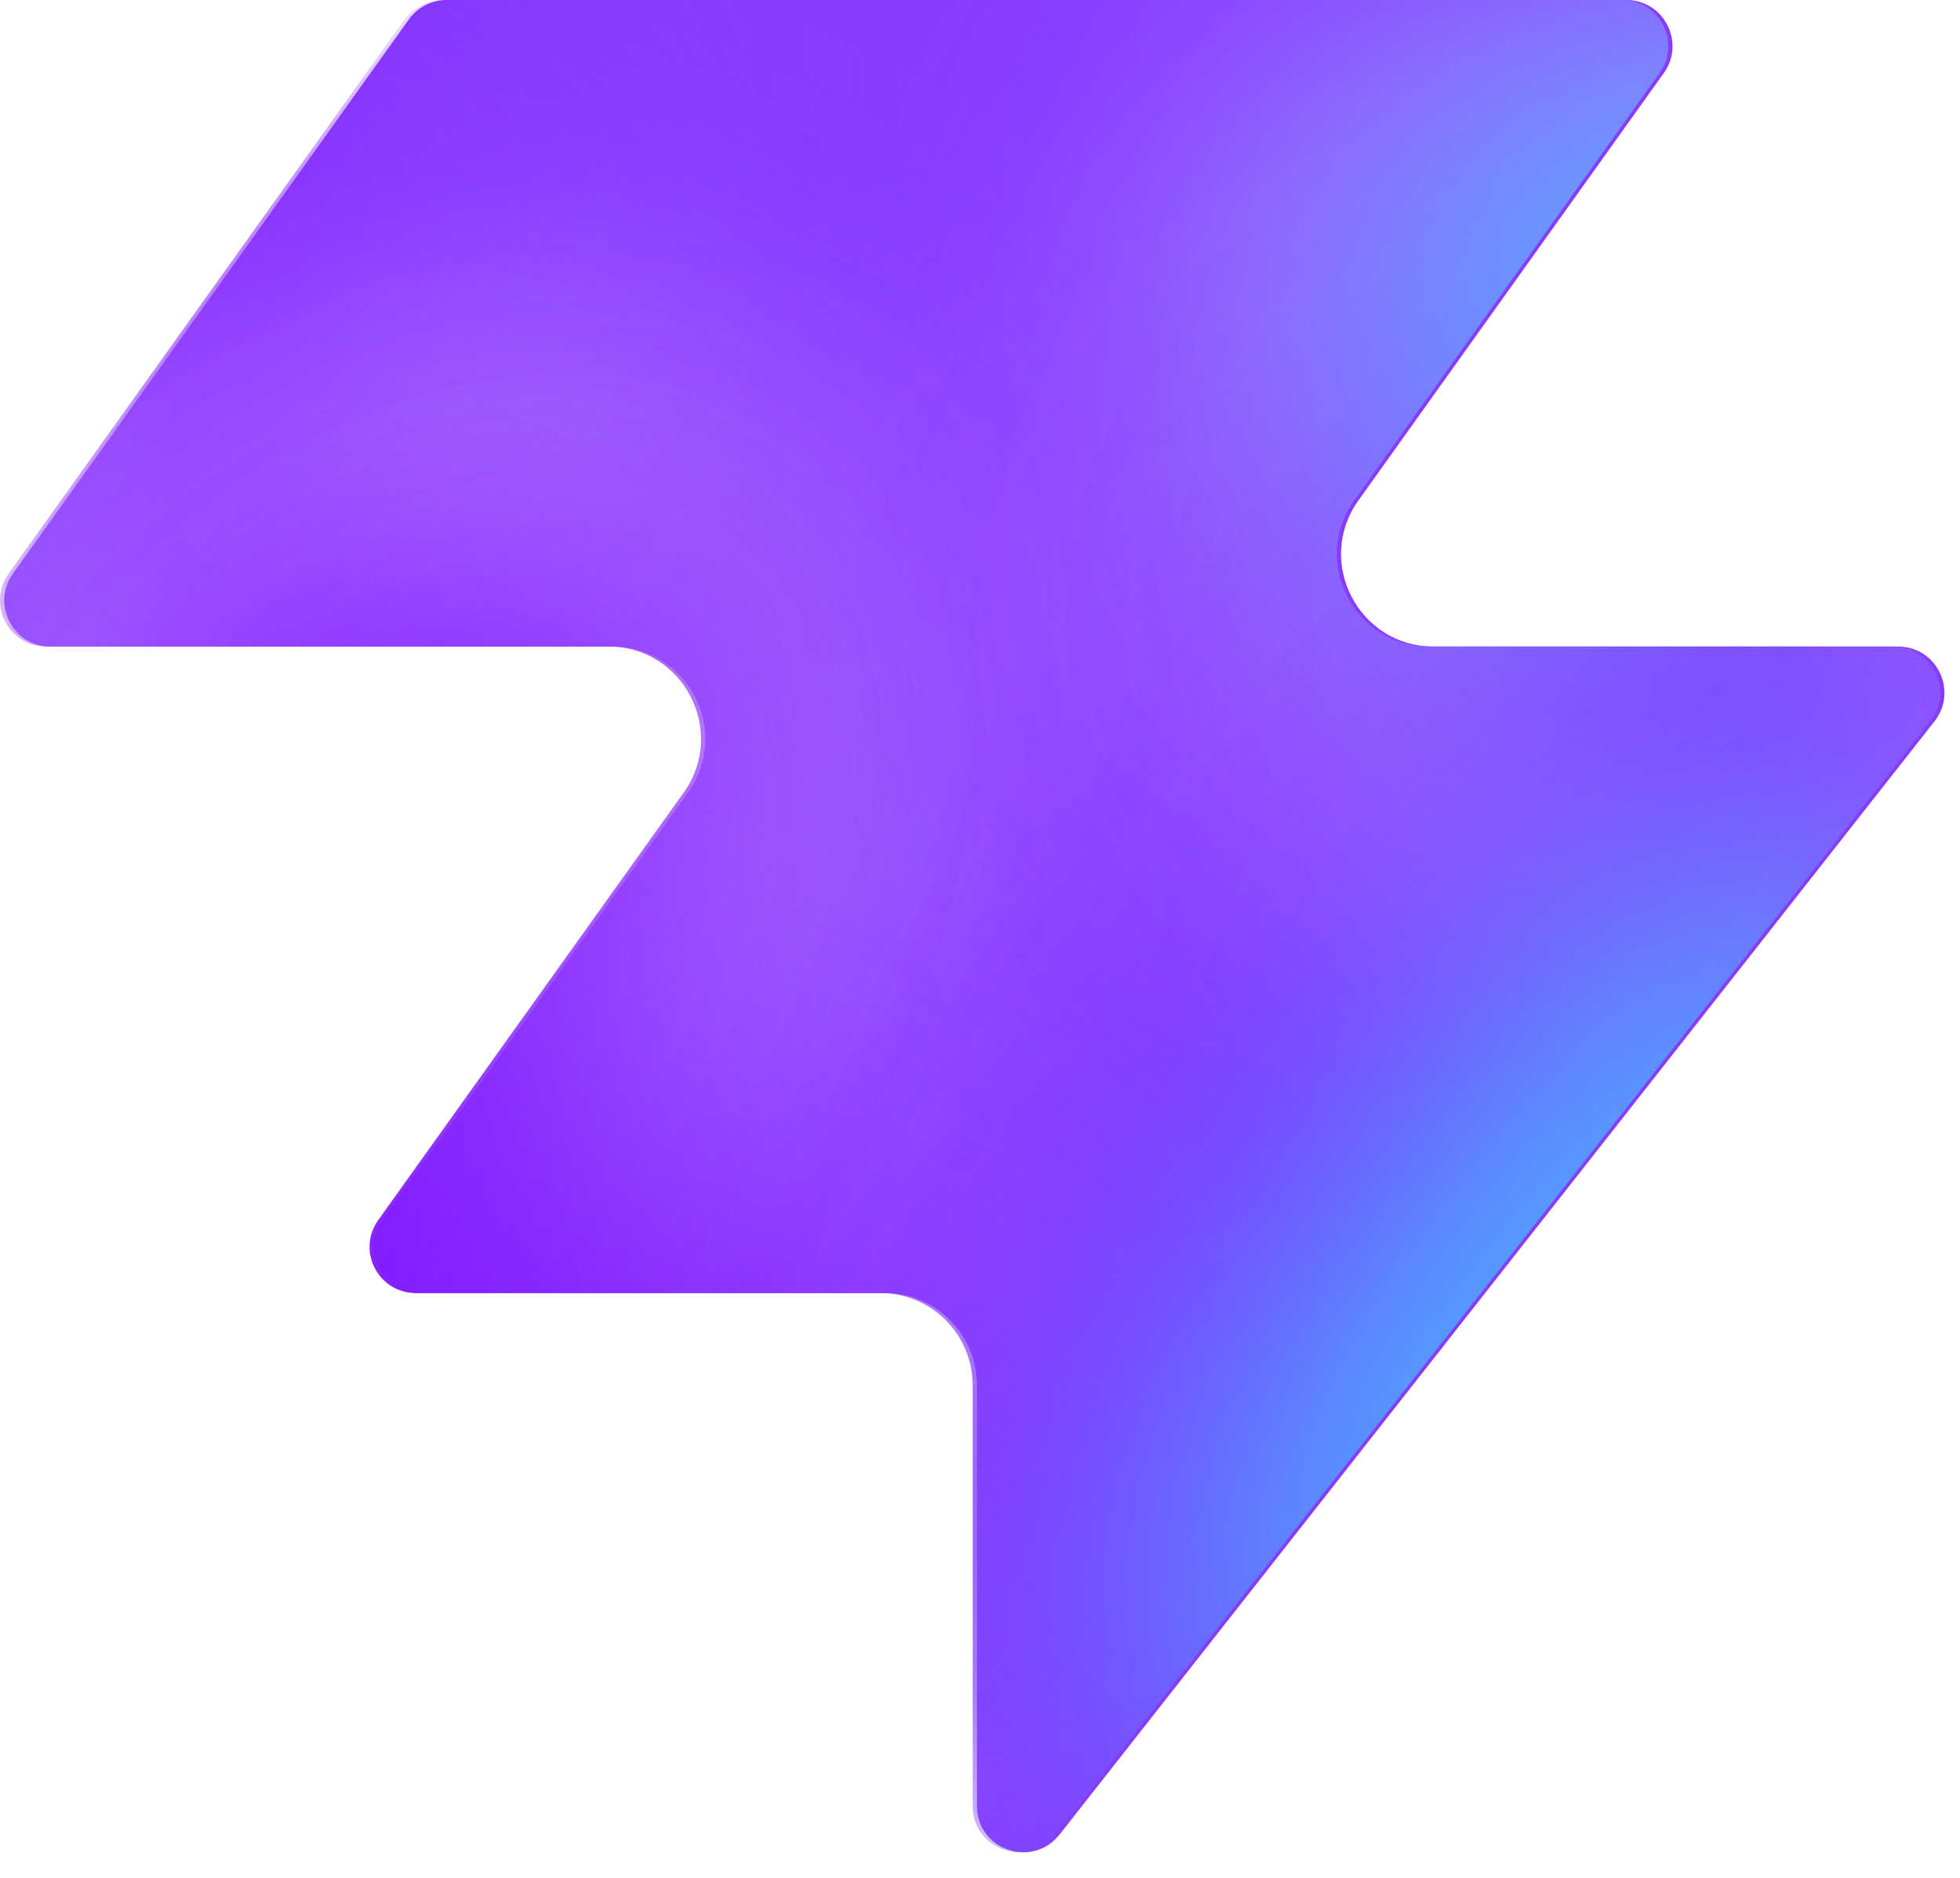
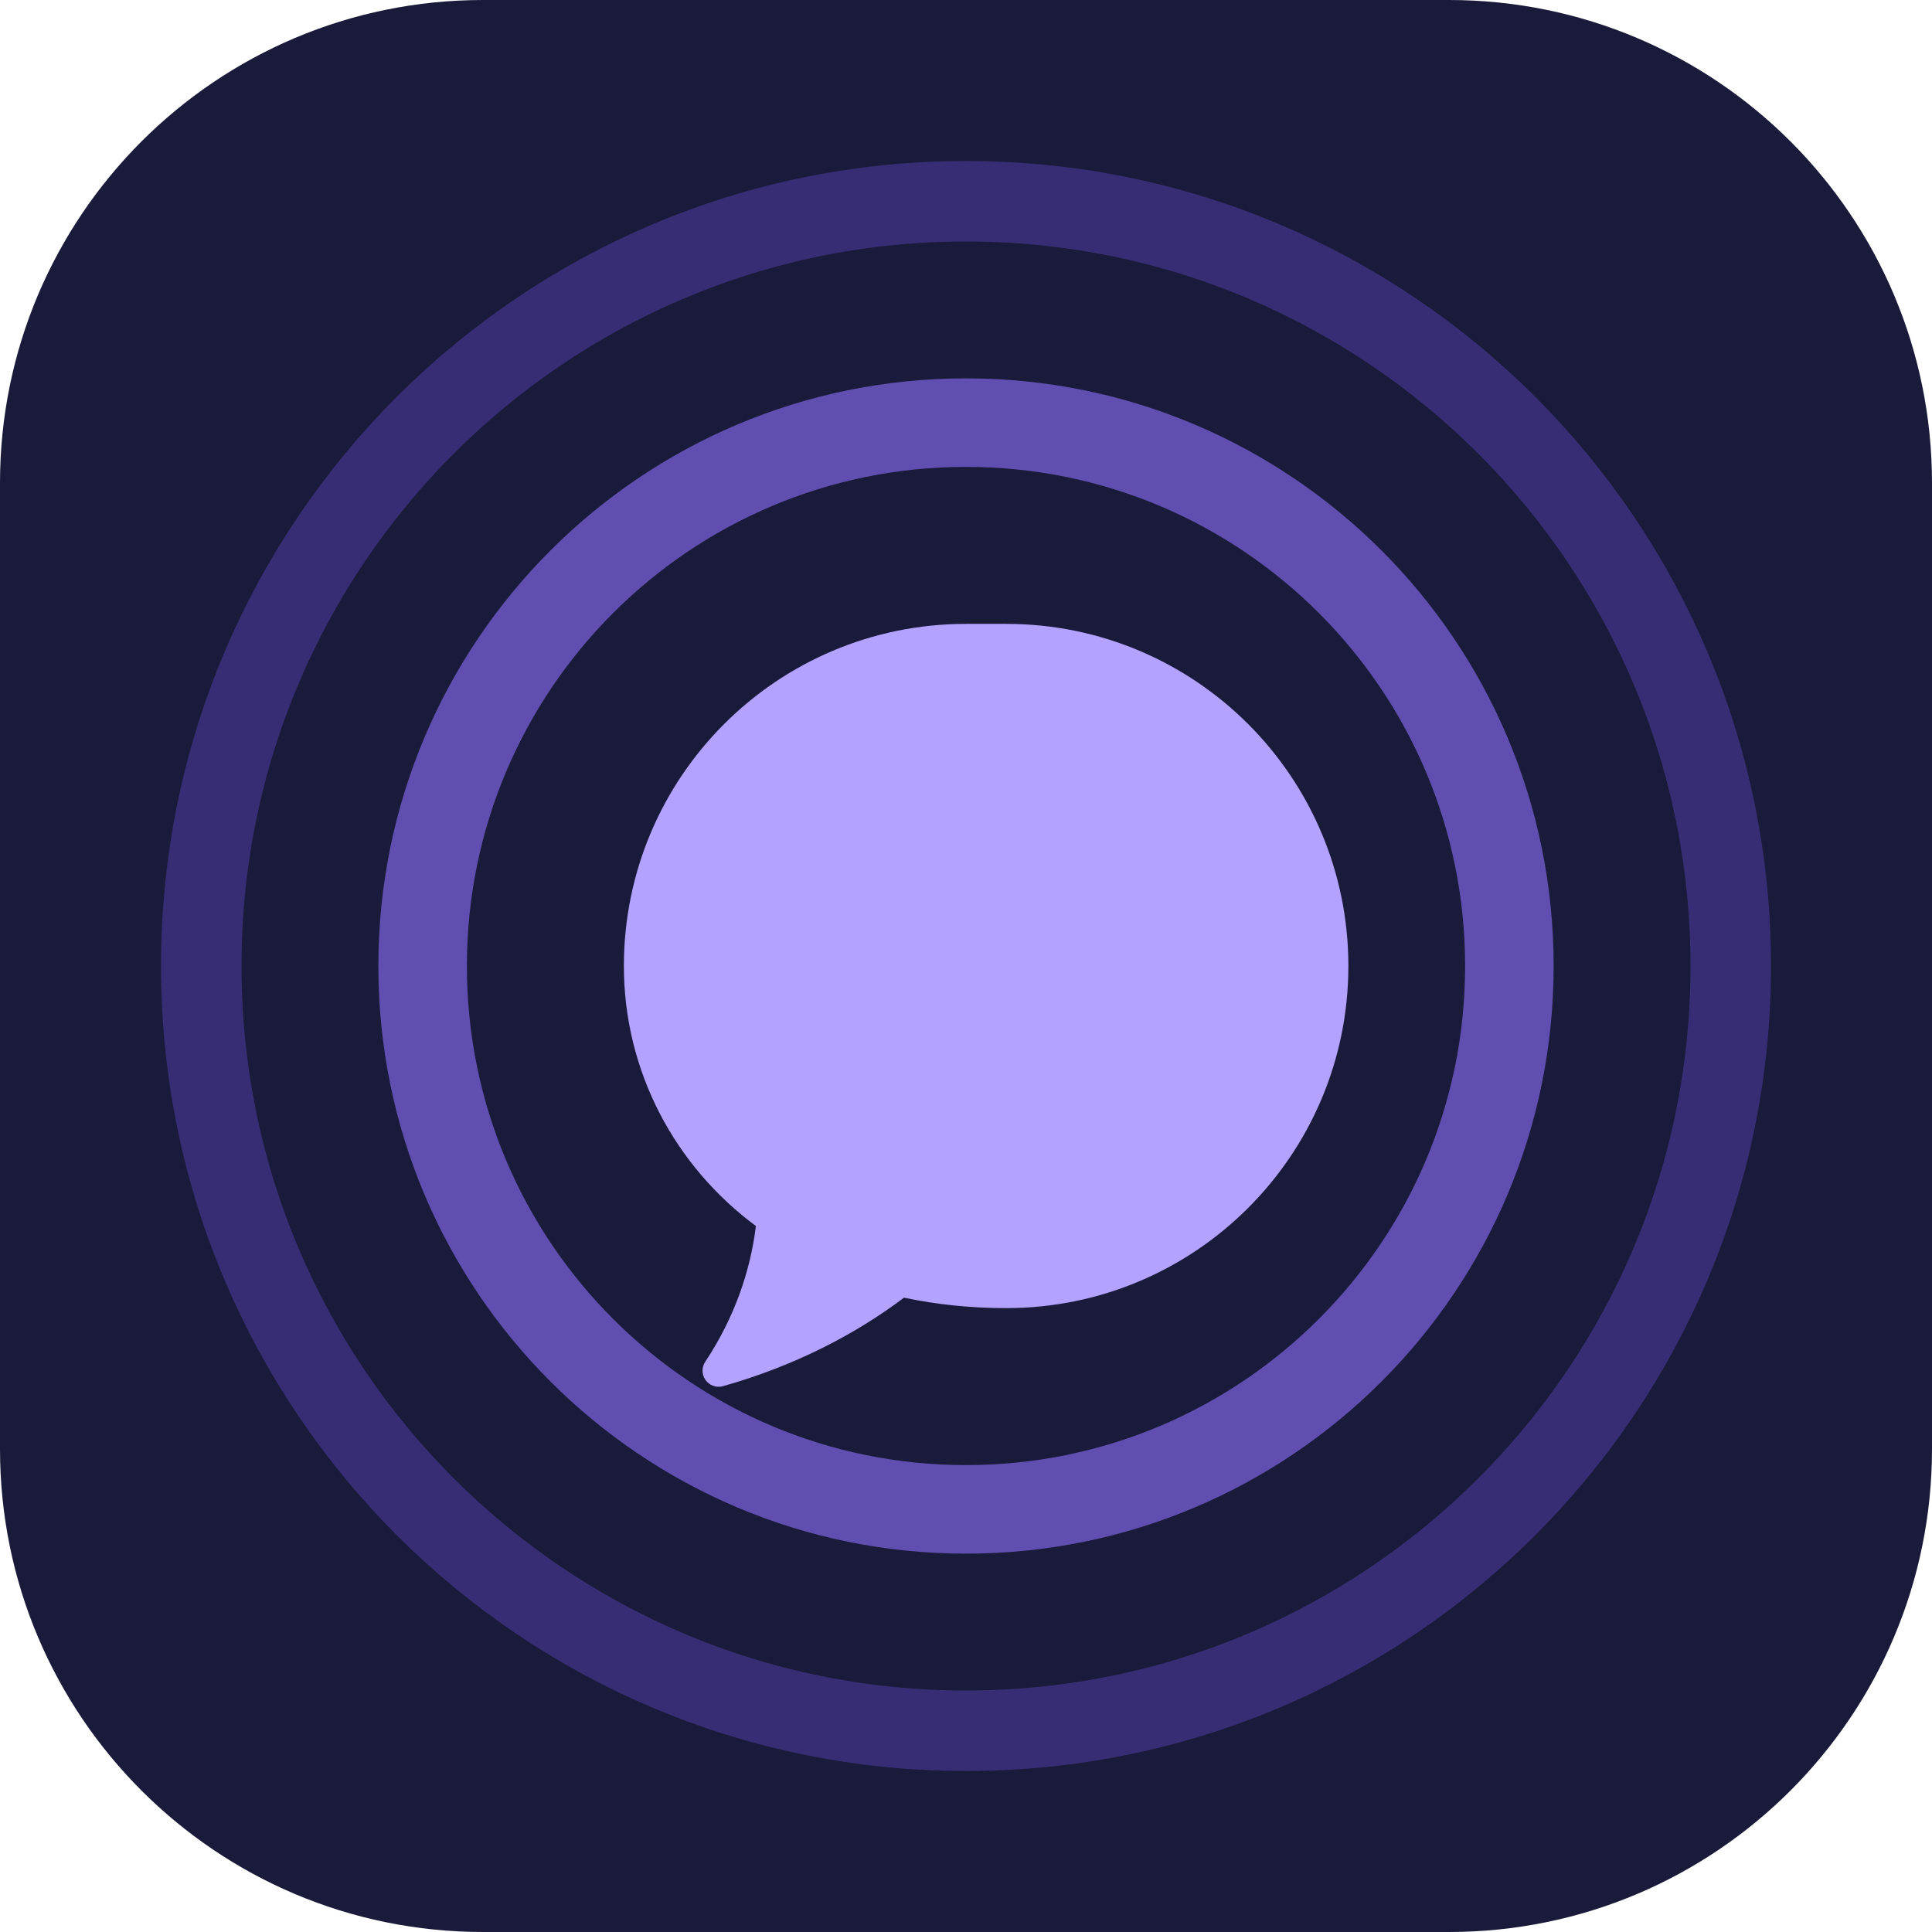
- <svg xmlns="http://www.w3.org/2000/svg" width="48" height="46" fill="none" viewBox="0 0 48 46">
-   <path fill="#863bff" d="M25.946 44.938c-.664.845-2.021.375-2.021-.698V33.937a2.26 2.26 0 0 0-2.262-2.262H10.287c-.92 0-1.456-1.04-.92-1.788l7.48-10.471c1.07-1.497 0-3.578-1.842-3.578H1.237c-.92 0-1.456-1.04-.92-1.788L10.013.474c.214-.297.556-.474.92-.474h28.894c.92 0 1.456 1.04.92 1.788l-7.48 10.471c-1.07 1.498 0 3.579 1.842 3.579h11.377c.943 0 1.473 1.088.89 1.83L25.947 44.94z" style="fill:#863bff;fill:color(display-p3 .525 .23 1);fill-opacity:1" />
-   <mask id="a" width="48" height="46" x="0" y="0" maskUnits="userSpaceOnUse" style="mask-type:alpha">
-     <path fill="#000" d="M25.842 44.938c-.664.844-2.021.375-2.021-.698V33.937a2.26 2.26 0 0 0-2.262-2.262H10.183c-.92 0-1.456-1.04-.92-1.788l7.48-10.471c1.07-1.498 0-3.579-1.842-3.579H1.133c-.92 0-1.456-1.04-.92-1.787L9.91.473c.214-.297.556-.474.92-.474h28.894c.92 0 1.456 1.04.92 1.788l-7.48 10.471c-1.07 1.498 0 3.578 1.842 3.578h11.377c.943 0 1.473 1.088.89 1.832L25.843 44.94z" style="fill:#000;fill-opacity:1" />
-   </mask>
-   <g mask="url(#a)">
-     <g filter="url(#b)">
-       <ellipse cx="5.508" cy="14.704" fill="#ede6ff" rx="5.508" ry="14.704" style="fill:#ede6ff;fill:color(display-p3 .927 .903 1);fill-opacity:1" transform="matrix(.00324 1 1 -.00324 -4.47 31.516)" />
-     </g>
-     <g filter="url(#c)">
-       <ellipse cx="10.399" cy="29.851" fill="#ede6ff" rx="10.399" ry="29.851" style="fill:#ede6ff;fill:color(display-p3 .927 .903 1);fill-opacity:1" transform="matrix(.00324 1 1 -.00324 -39.328 7.883)" />
-     </g>
-     <g filter="url(#d)">
-       <ellipse cx="5.508" cy="30.487" fill="#7e14ff" rx="5.508" ry="30.487" style="fill:#7e14ff;fill:color(display-p3 .492 .077 1);fill-opacity:1" transform="rotate(89.814 -25.913 -14.639)scale(1 -1)" />
-     </g>
-     <g filter="url(#e)">
-       <ellipse cx="5.508" cy="30.599" fill="#7e14ff" rx="5.508" ry="30.599" style="fill:#7e14ff;fill:color(display-p3 .492 .077 1);fill-opacity:1" transform="rotate(89.814 -32.644 -3.334)scale(1 -1)" />
-     </g>
-     <g filter="url(#f)">
-       <ellipse cx="5.508" cy="30.599" fill="#7e14ff" rx="5.508" ry="30.599" style="fill:#7e14ff;fill:color(display-p3 .492 .077 1);fill-opacity:1" transform="matrix(.00324 1 1 -.00324 -34.34 30.47)" />
-     </g>
-     <g filter="url(#g)">
-       <ellipse cx="14.072" cy="22.078" fill="#ede6ff" rx="14.072" ry="22.078" style="fill:#ede6ff;fill:color(display-p3 .927 .903 1);fill-opacity:1" transform="rotate(93.35 24.506 48.493)scale(-1 1)" />
-     </g>
-     <g filter="url(#h)">
-       <ellipse cx="3.47" cy="21.501" fill="#7e14ff" rx="3.47" ry="21.501" style="fill:#7e14ff;fill:color(display-p3 .492 .077 1);fill-opacity:1" transform="rotate(89.009 28.708 47.59)scale(-1 1)" />
-     </g>
-     <g filter="url(#i)">
-       <ellipse cx="3.47" cy="21.501" fill="#7e14ff" rx="3.47" ry="21.501" style="fill:#7e14ff;fill:color(display-p3 .492 .077 1);fill-opacity:1" transform="rotate(89.009 28.708 47.59)scale(-1 1)" />
-     </g>
-     <g filter="url(#j)">
-       <ellipse cx=".387" cy="8.972" fill="#7e14ff" rx="4.407" ry="29.108" style="fill:#7e14ff;fill:color(display-p3 .492 .077 1);fill-opacity:1" transform="rotate(39.51 .387 8.972)" />
-     </g>
-     <g filter="url(#k)">
-       <ellipse cx="47.523" cy="-6.092" fill="#7e14ff" rx="4.407" ry="29.108" style="fill:#7e14ff;fill:color(display-p3 .492 .077 1);fill-opacity:1" transform="rotate(37.892 47.523 -6.092)" />
-     </g>
-     <g filter="url(#l)">
-       <ellipse cx="41.412" cy="6.333" fill="#47bfff" rx="5.971" ry="9.665" style="fill:#47bfff;fill:color(display-p3 .28 .748 1);fill-opacity:1" transform="rotate(37.892 41.412 6.333)" />
-     </g>
-     <g filter="url(#m)">
-       <ellipse cx="-1.879" cy="38.332" fill="#7e14ff" rx="4.407" ry="29.108" style="fill:#7e14ff;fill:color(display-p3 .492 .077 1);fill-opacity:1" transform="rotate(37.892 -1.88 38.332)" />
-     </g>
-     <g filter="url(#n)">
-       <ellipse cx="-1.879" cy="38.332" fill="#7e14ff" rx="4.407" ry="29.108" style="fill:#7e14ff;fill:color(display-p3 .492 .077 1);fill-opacity:1" transform="rotate(37.892 -1.88 38.332)" />
-     </g>
-     <g filter="url(#o)">
-       <ellipse cx="35.651" cy="29.907" fill="#7e14ff" rx="4.407" ry="29.108" style="fill:#7e14ff;fill:color(display-p3 .492 .077 1);fill-opacity:1" transform="rotate(37.892 35.651 29.907)" />
-     </g>
-     <g filter="url(#p)">
-       <ellipse cx="38.418" cy="32.4" fill="#47bfff" rx="5.971" ry="15.297" style="fill:#47bfff;fill:color(display-p3 .28 .748 1);fill-opacity:1" transform="rotate(37.892 38.418 32.4)" />
-     </g>
-   </g>
-   <defs>
-     <filter id="b" width="60.045" height="41.654" x="-19.77" y="16.149" color-interpolation-filters="sRGB" filterUnits="userSpaceOnUse">
-       <feFlood flood-opacity="0" result="BackgroundImageFix" />
-       <feBlend in="SourceGraphic" in2="BackgroundImageFix" result="shape" />
-       <feGaussianBlur result="effect1_foregroundBlur_2002_17158" stdDeviation="7.659" />
-     </filter>
-     <filter id="c" width="90.34" height="51.437" x="-54.613" y="-7.533" color-interpolation-filters="sRGB" filterUnits="userSpaceOnUse">
-       <feFlood flood-opacity="0" result="BackgroundImageFix" />
-       <feBlend in="SourceGraphic" in2="BackgroundImageFix" result="shape" />
-       <feGaussianBlur result="effect1_foregroundBlur_2002_17158" stdDeviation="7.659" />
-     </filter>
-     <filter id="d" width="79.355" height="29.4" x="-49.64" y="2.03" color-interpolation-filters="sRGB" filterUnits="userSpaceOnUse">
-       <feFlood flood-opacity="0" result="BackgroundImageFix" />
-       <feBlend in="SourceGraphic" in2="BackgroundImageFix" result="shape" />
-       <feGaussianBlur result="effect1_foregroundBlur_2002_17158" stdDeviation="4.596" />
-     </filter>
-     <filter id="e" width="79.579" height="29.4" x="-45.045" y="20.029" color-interpolation-filters="sRGB" filterUnits="userSpaceOnUse">
-       <feFlood flood-opacity="0" result="BackgroundImageFix" />
-       <feBlend in="SourceGraphic" in2="BackgroundImageFix" result="shape" />
-       <feGaussianBlur result="effect1_foregroundBlur_2002_17158" stdDeviation="4.596" />
-     </filter>
-     <filter id="f" width="79.579" height="29.4" x="-43.513" y="21.178" color-interpolation-filters="sRGB" filterUnits="userSpaceOnUse">
-       <feFlood flood-opacity="0" result="BackgroundImageFix" />
-       <feBlend in="SourceGraphic" in2="BackgroundImageFix" result="shape" />
-       <feGaussianBlur result="effect1_foregroundBlur_2002_17158" stdDeviation="4.596" />
-     </filter>
-     <filter id="g" width="74.749" height="58.852" x="15.756" y="-17.901" color-interpolation-filters="sRGB" filterUnits="userSpaceOnUse">
-       <feFlood flood-opacity="0" result="BackgroundImageFix" />
-       <feBlend in="SourceGraphic" in2="BackgroundImageFix" result="shape" />
-       <feGaussianBlur result="effect1_foregroundBlur_2002_17158" stdDeviation="7.659" />
-     </filter>
-     <filter id="h" width="61.377" height="25.362" x="23.548" y="2.284" color-interpolation-filters="sRGB" filterUnits="userSpaceOnUse">
-       <feFlood flood-opacity="0" result="BackgroundImageFix" />
-       <feBlend in="SourceGraphic" in2="BackgroundImageFix" result="shape" />
-       <feGaussianBlur result="effect1_foregroundBlur_2002_17158" stdDeviation="4.596" />
-     </filter>
-     <filter id="i" width="61.377" height="25.362" x="23.548" y="2.284" color-interpolation-filters="sRGB" filterUnits="userSpaceOnUse">
-       <feFlood flood-opacity="0" result="BackgroundImageFix" />
-       <feBlend in="SourceGraphic" in2="BackgroundImageFix" result="shape" />
-       <feGaussianBlur result="effect1_foregroundBlur_2002_17158" stdDeviation="4.596" />
-     </filter>
-     <filter id="j" width="56.045" height="63.649" x="-27.636" y="-22.853" color-interpolation-filters="sRGB" filterUnits="userSpaceOnUse">
-       <feFlood flood-opacity="0" result="BackgroundImageFix" />
-       <feBlend in="SourceGraphic" in2="BackgroundImageFix" result="shape" />
-       <feGaussianBlur result="effect1_foregroundBlur_2002_17158" stdDeviation="4.596" />
-     </filter>
-     <filter id="k" width="54.814" height="64.646" x="20.116" y="-38.415" color-interpolation-filters="sRGB" filterUnits="userSpaceOnUse">
-       <feFlood flood-opacity="0" result="BackgroundImageFix" />
-       <feBlend in="SourceGraphic" in2="BackgroundImageFix" result="shape" />
-       <feGaussianBlur result="effect1_foregroundBlur_2002_17158" stdDeviation="4.596" />
-     </filter>
-     <filter id="l" width="33.541" height="35.313" x="24.641" y="-11.323" color-interpolation-filters="sRGB" filterUnits="userSpaceOnUse">
-       <feFlood flood-opacity="0" result="BackgroundImageFix" />
-       <feBlend in="SourceGraphic" in2="BackgroundImageFix" result="shape" />
-       <feGaussianBlur result="effect1_foregroundBlur_2002_17158" stdDeviation="4.596" />
-     </filter>
-     <filter id="m" width="54.814" height="64.646" x="-29.286" y="6.009" color-interpolation-filters="sRGB" filterUnits="userSpaceOnUse">
-       <feFlood flood-opacity="0" result="BackgroundImageFix" />
-       <feBlend in="SourceGraphic" in2="BackgroundImageFix" result="shape" />
-       <feGaussianBlur result="effect1_foregroundBlur_2002_17158" stdDeviation="4.596" />
-     </filter>
-     <filter id="n" width="54.814" height="64.646" x="-29.286" y="6.009" color-interpolation-filters="sRGB" filterUnits="userSpaceOnUse">
-       <feFlood flood-opacity="0" result="BackgroundImageFix" />
-       <feBlend in="SourceGraphic" in2="BackgroundImageFix" result="shape" />
-       <feGaussianBlur result="effect1_foregroundBlur_2002_17158" stdDeviation="4.596" />
-     </filter>
-     <filter id="o" width="54.814" height="64.646" x="8.244" y="-2.416" color-interpolation-filters="sRGB" filterUnits="userSpaceOnUse">
-       <feFlood flood-opacity="0" result="BackgroundImageFix" />
-       <feBlend in="SourceGraphic" in2="BackgroundImageFix" result="shape" />
-       <feGaussianBlur result="effect1_foregroundBlur_2002_17158" stdDeviation="4.596" />
-     </filter>
-     <filter id="p" width="39.409" height="43.623" x="18.713" y="10.588" color-interpolation-filters="sRGB" filterUnits="userSpaceOnUse">
-       <feFlood flood-opacity="0" result="BackgroundImageFix" />
-       <feBlend in="SourceGraphic" in2="BackgroundImageFix" result="shape" />
-       <feGaussianBlur result="effect1_foregroundBlur_2002_17158" stdDeviation="4.596" />
-     </filter>
-   </defs>
+ <svg xmlns="http://www.w3.org/2000/svg" width="48" height="48" viewBox="0 0 48 48" fill="none">
+   <rect width="48" height="48" rx="12" fill="#1a1a3a" />
+   <circle cx="24" cy="24" r="19" stroke="#7C5CFF" stroke-width="2" opacity="0.3" />
+   <circle cx="24" cy="24" r="13.5" stroke="#8F73FF" stroke-width="2.2" opacity="0.6" />
+   <path d="M24 15.5a8.5 8.5 0 0 0-8.5 8.5c0 2.63 1.28 4.98 3.28 6.46-.14 1.15-.55 2.3-1.25 3.36a.4.4 0 0 0 .43.62c1.77-.5 3.28-1.28 4.5-2.2.8.17 1.65.26 2.54.26a8.5 8.5 0 0 0 0-17Z" fill="#B3A2FF" />
</svg>
